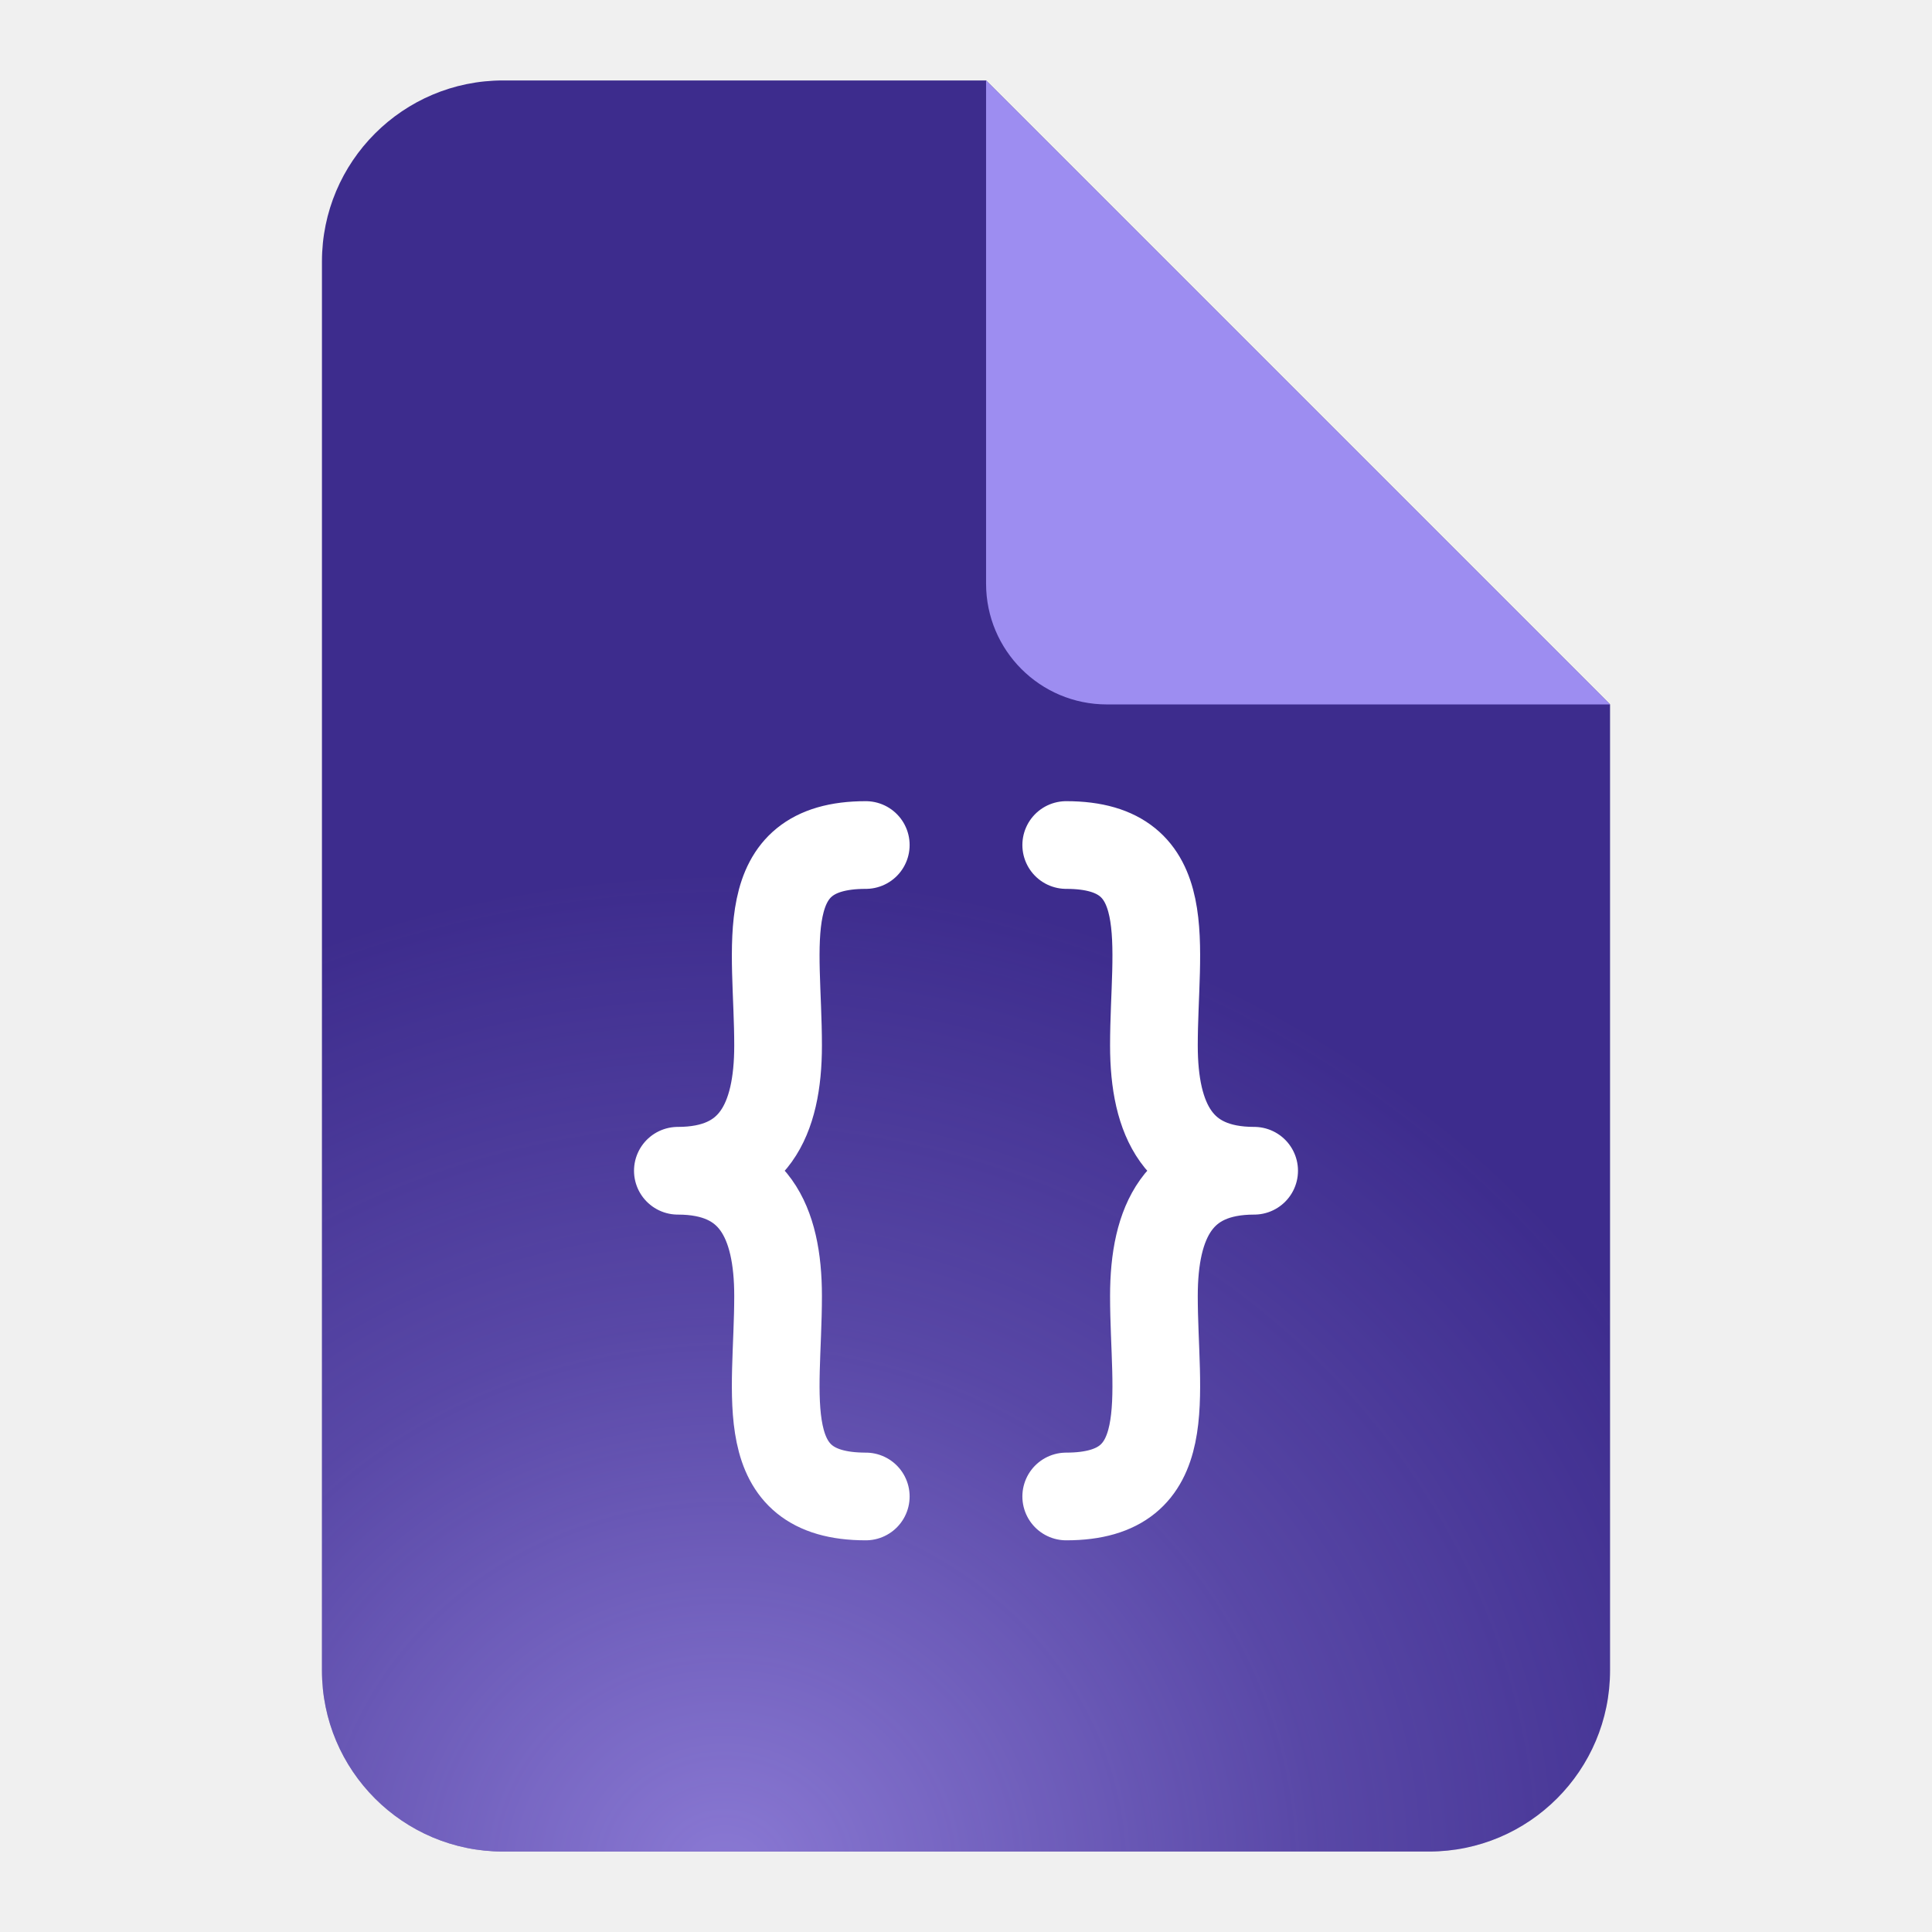
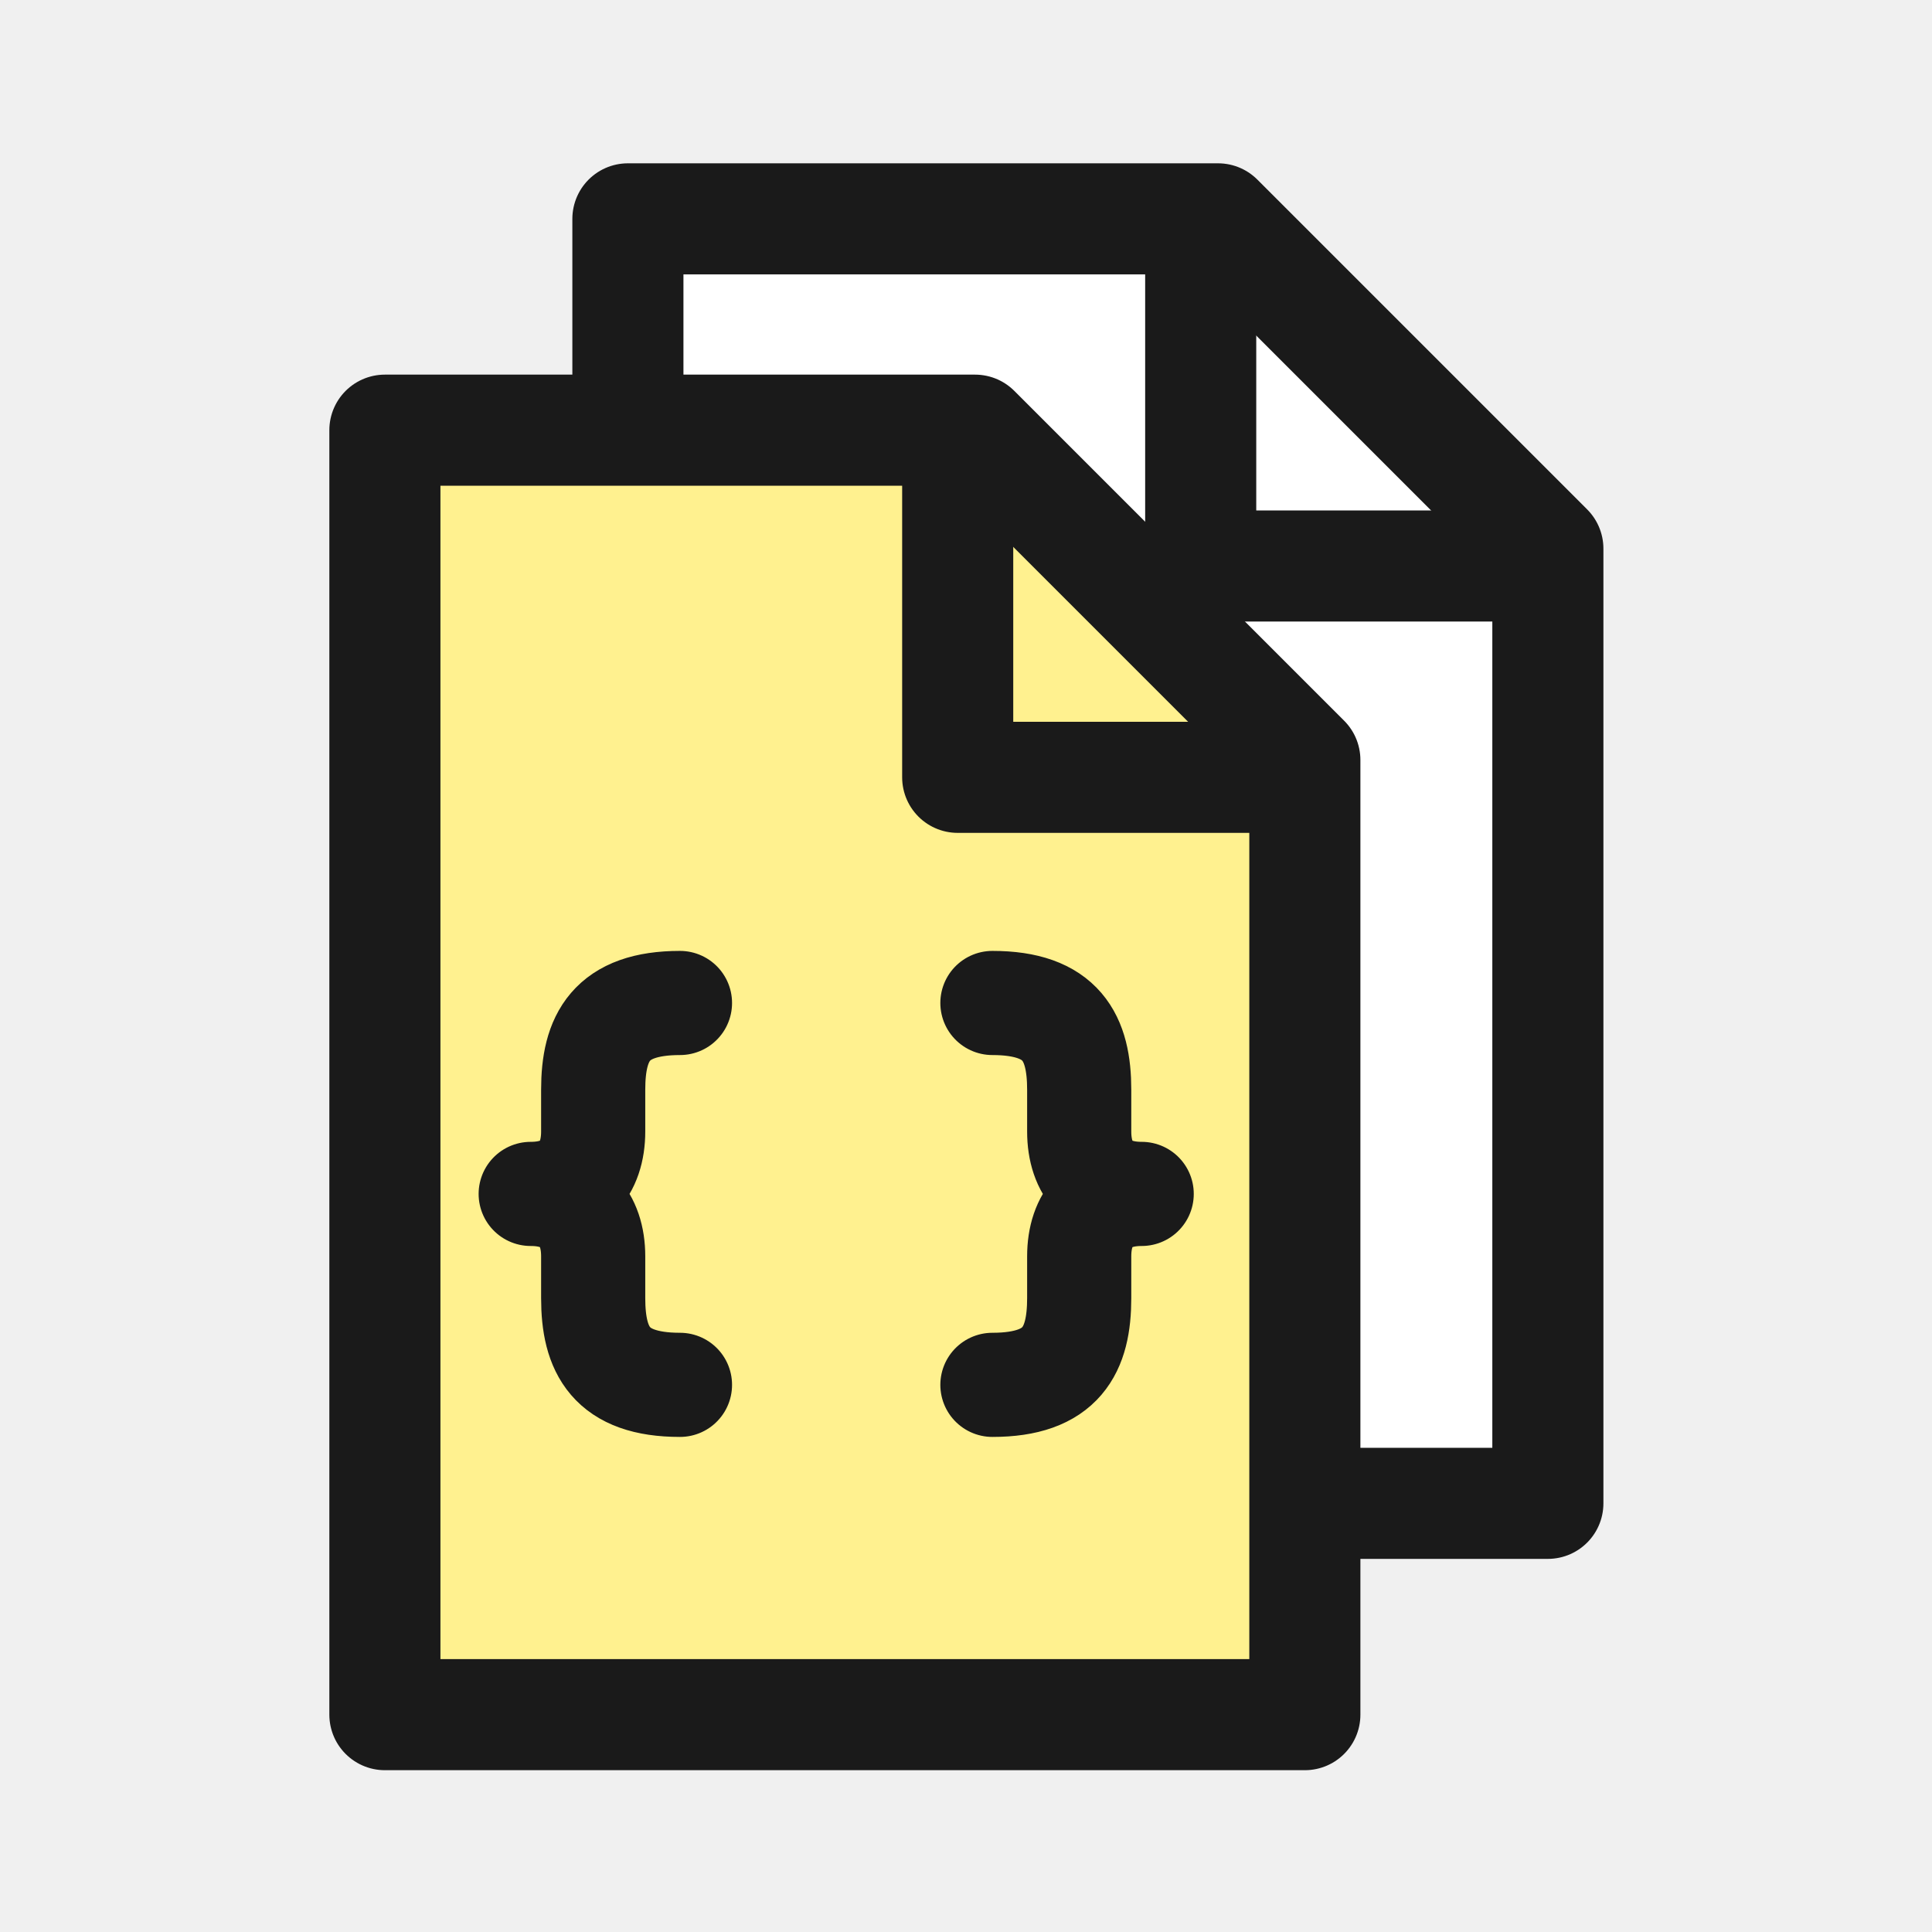
- <svg xmlns="http://www.w3.org/2000/svg" viewBox="0 0 128 128" width="128" height="128" role="img" aria-labelledby="t">
-   <defs>
-     <clipPath id="page">
-       <path id="page-shape" d="M33.33 5.33 H65.33 L106.67 46.67 V110.67 a12 12 0 0 1 -12 12 H33.33 a12 12 0 0 1 -12 -12 V17.33 a12 12 0 0 1 12 -12 Z" />
-     </clipPath>
-     <radialGradient id="glow" gradientUnits="userSpaceOnUse" cx="48" cy="124" r="72" gradientTransform="translate(48 124) scale(1 0.92) translate(-48 -124)">
-       <stop offset="0" stop-color="#B9A8FF" stop-opacity="0.62" />
-       <stop offset="0.55" stop-color="#B9A8FF" stop-opacity="0.22" />
-       <stop offset="1" stop-color="#B9A8FF" stop-opacity="0" />
-     </radialGradient>
-   </defs>
-   <use href="#page-shape" fill="#3D2C8D" />
-   <rect x="0" y="0" width="128" height="128" fill="url(#glow)" clip-path="url(#page)" />
-   <path d="M65.33 5.33 V38.67 a8 8 0 0 0 8 8 H106.67 Z" fill="#9D8DF1" />
-   <g transform="translate(64 53.08) scale(0.83) translate(-63 -42.5)" fill="none" stroke="#FFFFFF" stroke-width="7" stroke-linecap="round" stroke-linejoin="round">
-     <path d="M55 46 C46 46 48 54 48 62 C48 68 46 72 40 72 C46 72 48 76 48 82 C48 90 46 98 55 98" />
-     <path d="M71 46 C80 46 78 54 78 62 C78 68 80 72 86 72 C80 72 78 76 78 82 C78 90 80 98 71 98" />
+ <svg xmlns="http://www.w3.org/2000/svg" viewBox="0 0 128 128" width="128" height="128" role="img" aria-label="JSON Resume Connect">
+   <g stroke="#1a1a1a" stroke-linejoin="round">
+     <g transform="translate(14 1.85) scale(4.6)">
+       <path d="M6 2.75h8.5L19.25 7.5v13.75H6z" fill="#ffffff" stroke-width="1.6" />
+       <path d="M14.25 2.75V7.75h5" fill="none" stroke-width="1.6" />
+     </g>
+     <g transform="translate(-2.1 15.85) scale(4.6)">
+       <path d="M6 2.75h8.5L19.25 7.5v13.75H6z" fill="#fff18f" stroke-width="1.6" />
+       <path d="M14.25 2.75V7.75h5" fill="none" stroke-width="1.6" />
+       <path d="M10.25 11c-1 0-1.25.5-1.25 1.25v.6c0 .55-.3.9-.9.9.6 0 .9.35.9.9v.6c0 .75.25 1.25 1.25 1.25M14.75 11c1 0 1.25.5 1.25 1.25v.6c0 .55.3.9.9.9-.6 0-.9.35-.9.9v.6c0 .75-.25 1.25-1.25 1.25" fill="none" stroke-width="1.5" stroke-linecap="round" />
+     </g>
  </g>
</svg>
